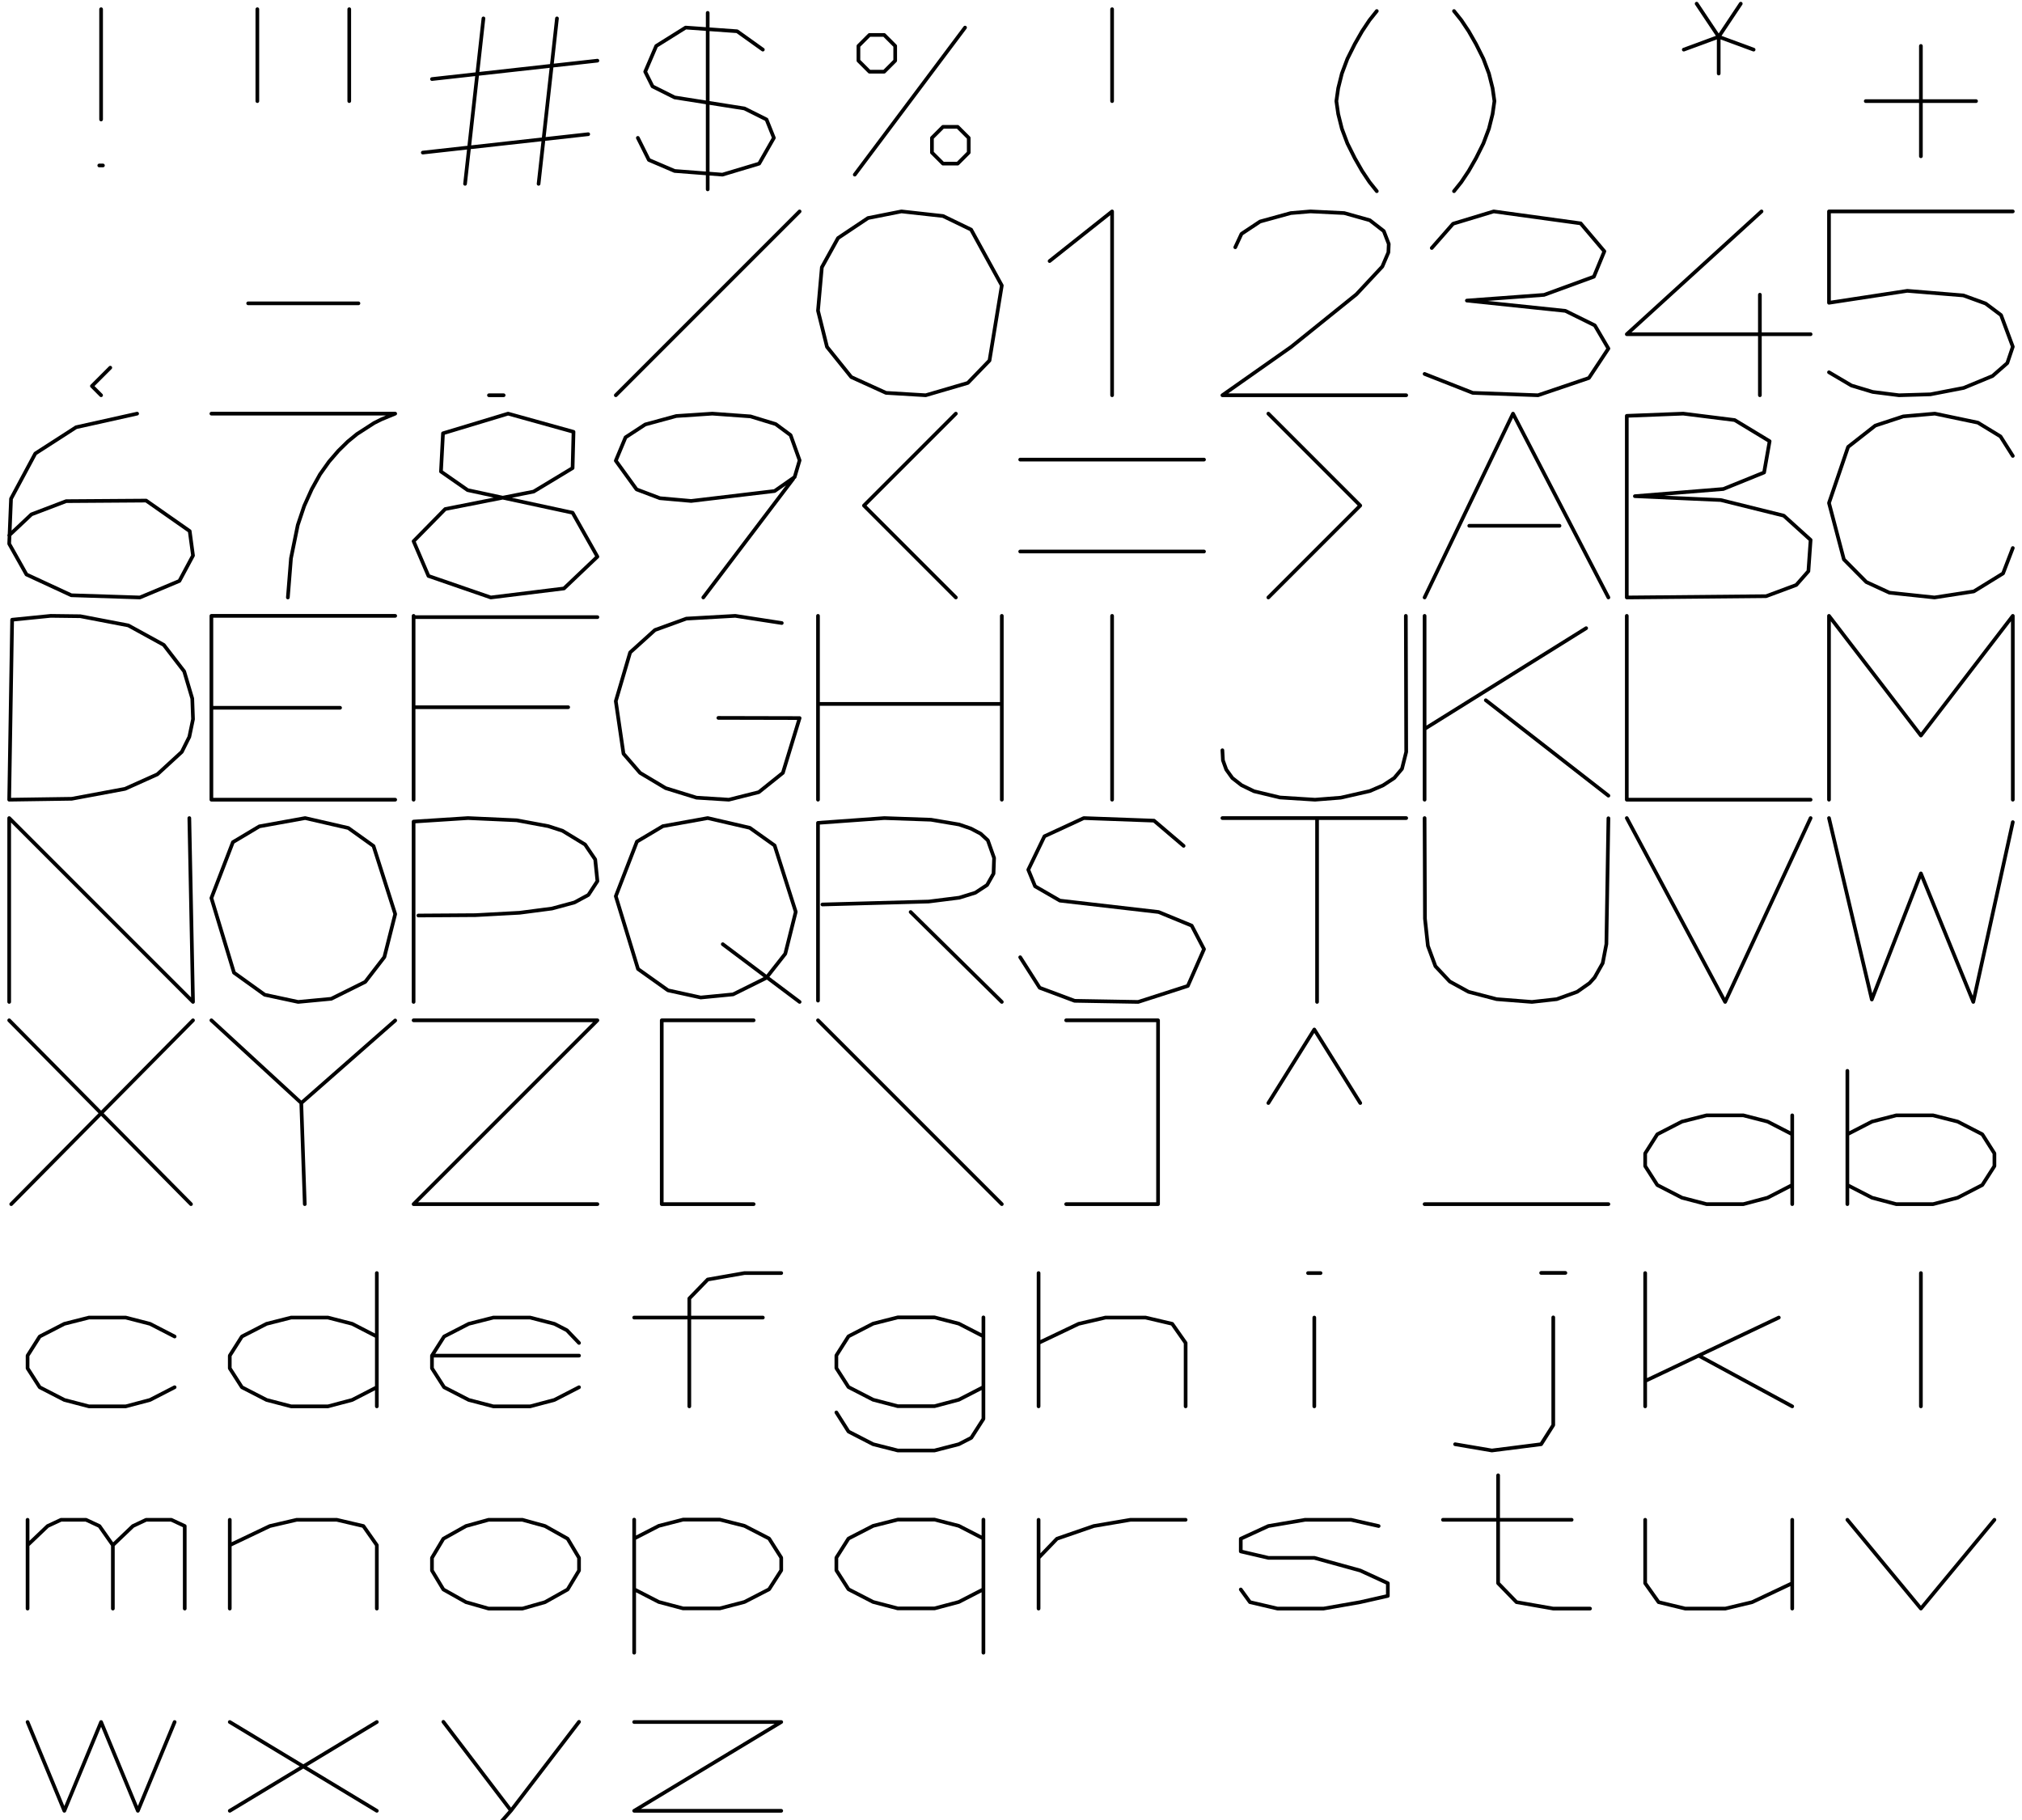
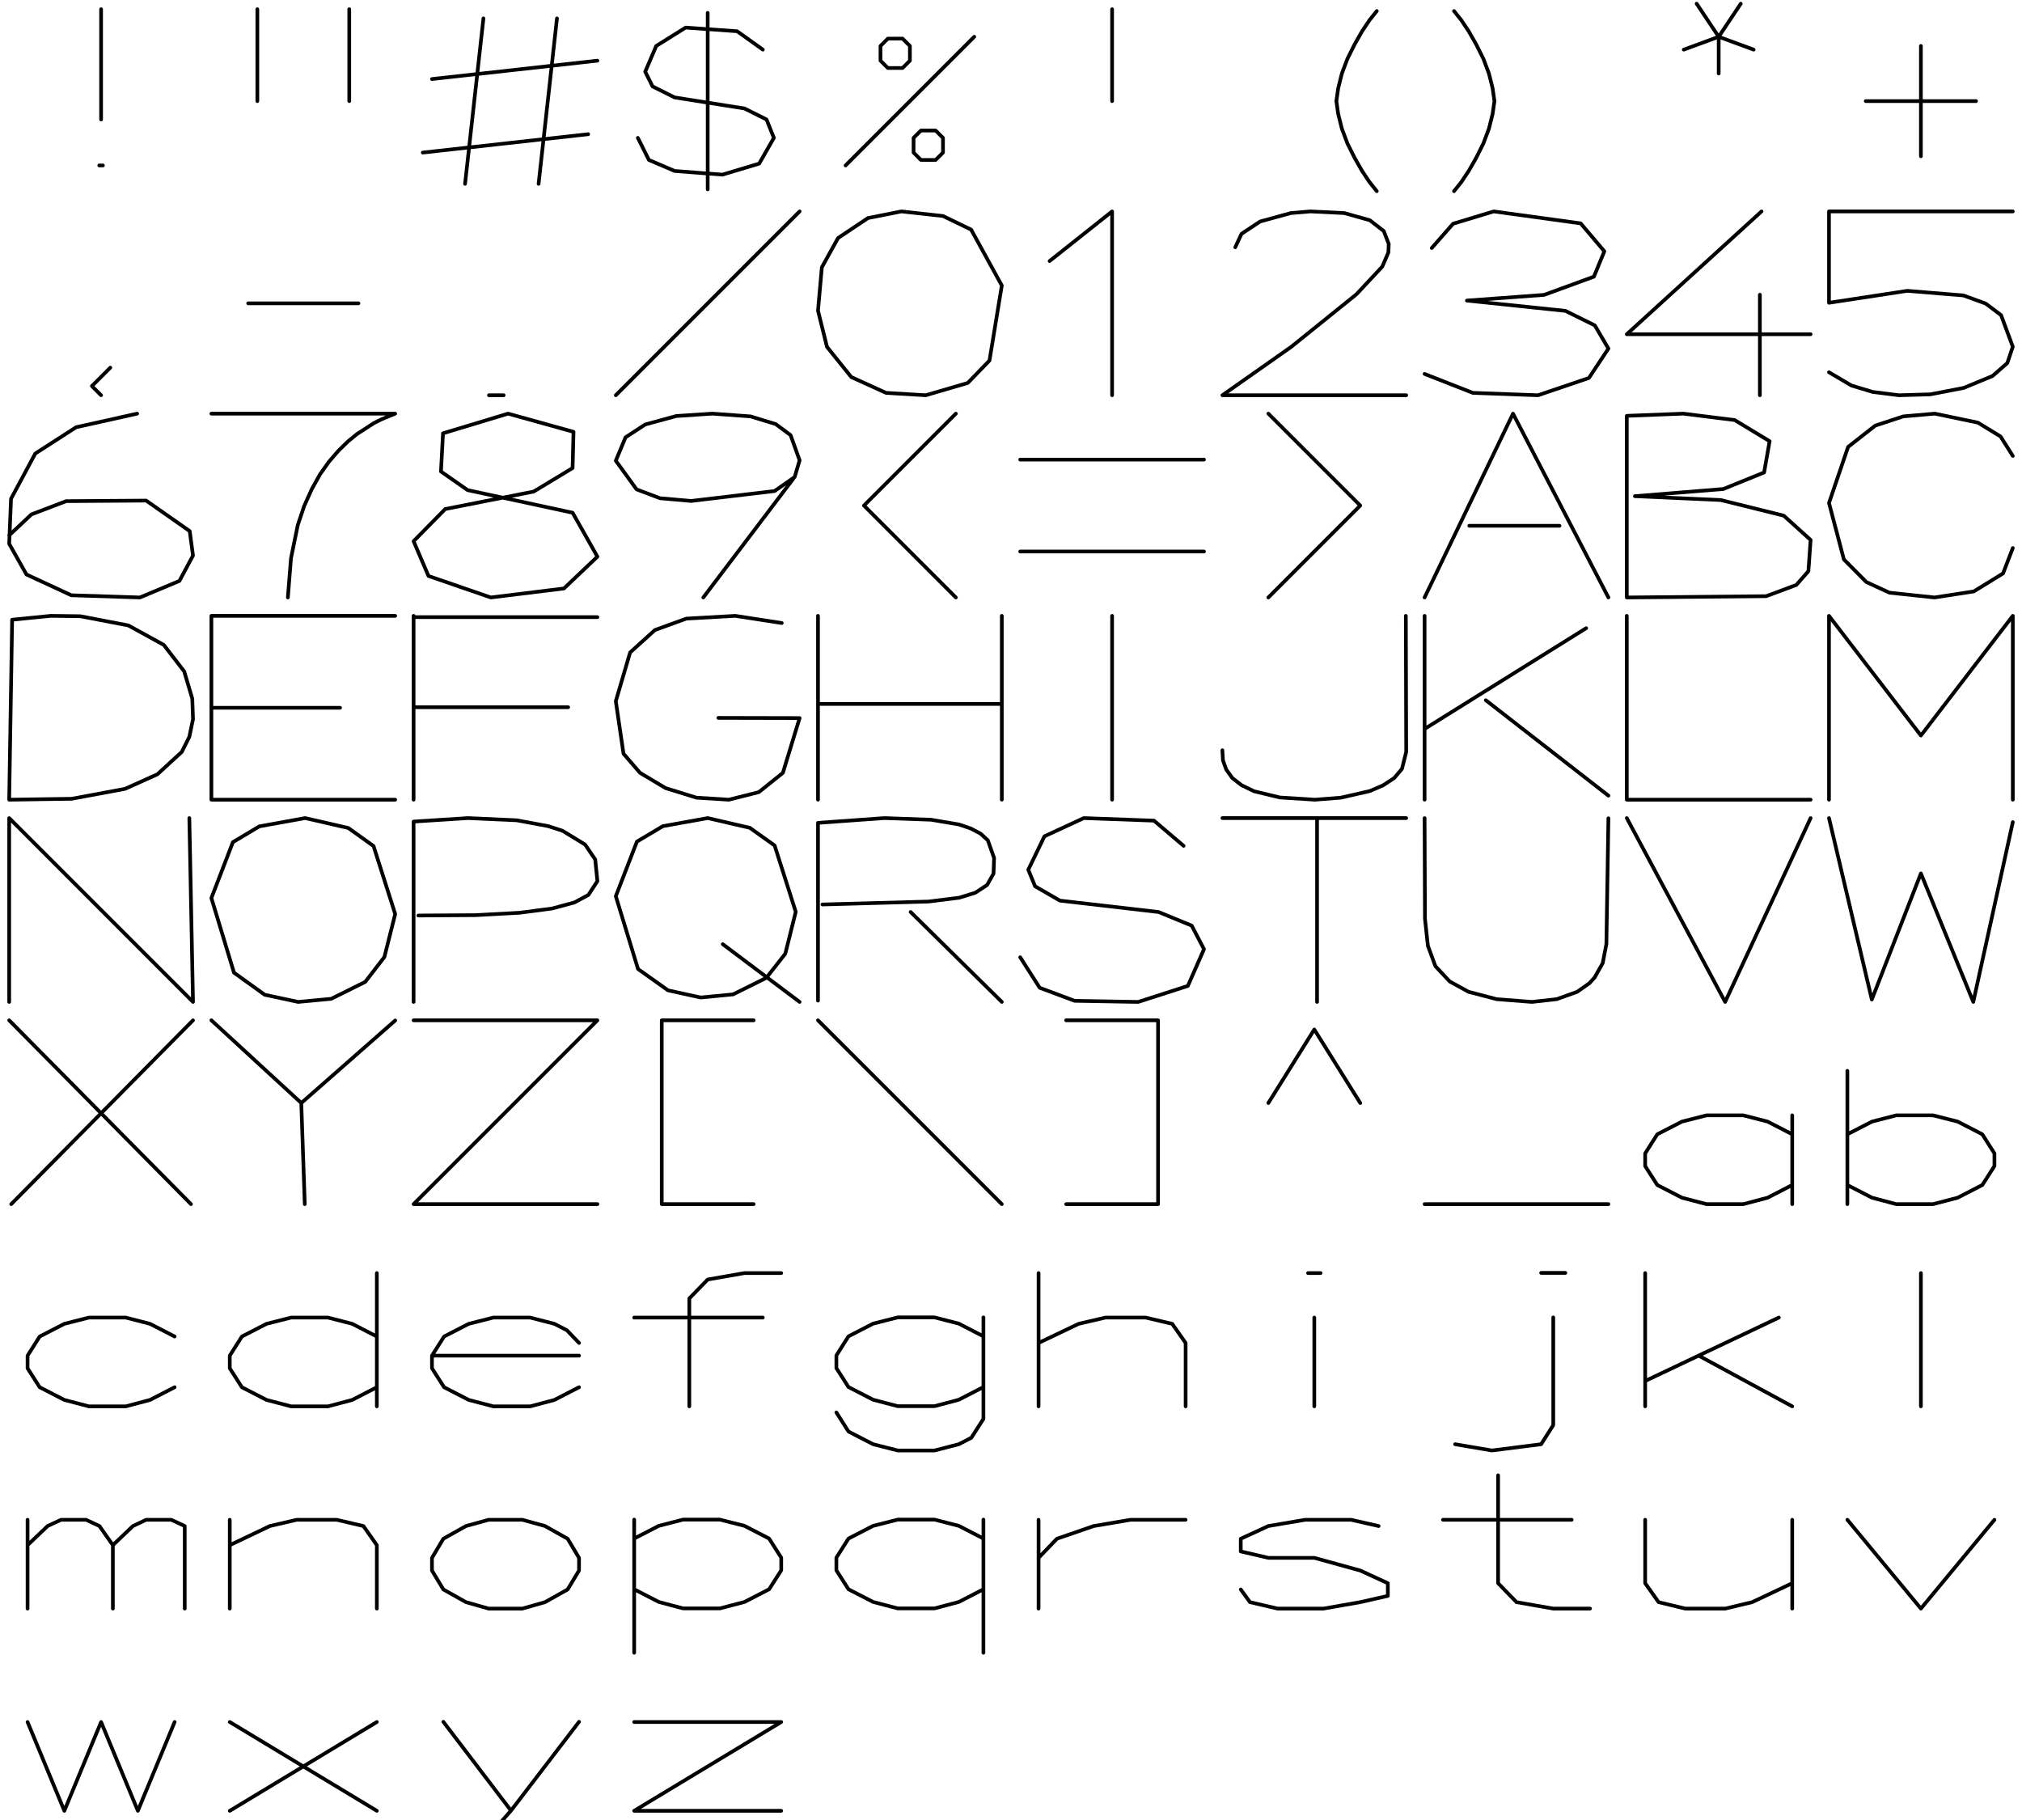
<svg xmlns="http://www.w3.org/2000/svg" viewBox="0 0 11.000 9.900">
  <rect width="11.000" height="9.900" fill="white" />
  <path d="M0.5 0L0.5 0.6M0.49 0.85L0.51 0.85" transform="translate(0.050, 0.050)" stroke="black" stroke-width="0.02" fill="none" stroke-linecap="round" stroke-linejoin="round" />
  <path d="M 0.25 0 L 0.25 0.5 M 0.75 0 L 0.75 0.5" transform="translate(1.150, 0.050)" stroke="black" stroke-width="0.02" fill="none" stroke-linecap="round" stroke-linejoin="round" />
  <path d="M0.38 0.05L0.28 0.95M0.78 0.05L0.68 0.95M0.10 0.38L1.00 0.28M0.05 0.78L0.95 0.68" transform="translate(2.250, 0.050)" stroke="black" stroke-width="0.02" fill="none" stroke-linecap="round" stroke-linejoin="round" />
  <path d="M0.50 0.02L0.50 0.98M0.80 0.22L0.66 0.12L0.38 0.10L0.22 0.20L0.16 0.34L0.20 0.42L0.32 0.48L0.70 0.54L0.82 0.60L0.86 0.70L0.78 0.84L0.58 0.90L0.32 0.88L0.18 0.82L0.12 0.70" transform="translate(3.350, 0.050)" stroke="black" stroke-width="0.02" fill="none" stroke-linecap="round" stroke-linejoin="round" />
-   <path d="M0.20 0.90L0.80 0.10 M0.22 0.20L0.28 0.14L0.36 0.14L0.42 0.20L0.42 0.28L0.36 0.34L0.28 0.34L0.22 0.28L0.22 0.20 M0.62 0.70L0.68 0.64L0.76 0.64L0.82 0.70L0.82 0.78L0.76 0.84L0.68 0.84L0.62 0.78L0.62 0.70" transform="translate(4.450, 0.050)" stroke="black" stroke-width="0.02" fill="none" stroke-linecap="round" stroke-linejoin="round" />
+   <path d="M0.15 0.85L0.85 0.15 M0.34 0.20L0.38 0.16L0.46 0.16L0.50 0.20L0.50 0.28L0.46 0.32L0.38 0.32L0.34 0.28L0.34 0.20 M0.52 0.70L0.56 0.66L0.64 0.66L0.68 0.70L0.68 0.78L0.64 0.82L0.56 0.82L0.52 0.78L0.52 0.70" transform="translate(4.450, 0.050)" stroke="black" stroke-width="0.02" fill="none" stroke-linecap="round" stroke-linejoin="round" />
  <path d="M 0.5 0 L 0.5 0.5" transform="translate(5.550, 0.050)" stroke="black" stroke-width="0.02" fill="none" stroke-linecap="round" stroke-linejoin="round" />
  <path d="M0.84 0.01L0.80 0.06L0.76 0.12L0.72 0.19L0.68 0.27L0.65 0.35L0.63 0.43L0.62 0.50L0.63 0.57L0.65 0.65L0.68 0.73L0.72 0.81L0.76 0.88L0.80 0.94L0.84 0.99" transform="translate(6.650, 0.050)" stroke="black" stroke-width="0.02" fill="none" stroke-linecap="round" stroke-linejoin="round" />
  <path d="M0.16 0.01L0.20 0.06L0.24 0.12L0.28 0.19L0.32 0.27L0.35 0.35L0.37 0.43L0.38 0.50L0.37 0.57L0.35 0.65L0.32 0.73L0.28 0.81L0.24 0.88L0.20 0.94L0.16 0.99" transform="translate(7.750, 0.050)" stroke="black" stroke-width="0.02" fill="none" stroke-linecap="round" stroke-linejoin="round" />
  <path d="M0.5 0.15L0.5 0.35M0.5 0.15L0.69 0.22M0.5 0.15L0.62 -0.03M0.5 0.15L0.38 -0.03M0.5 0.15L0.31 0.22" transform="translate(8.850, 0.050)" stroke="black" stroke-width="0.02" fill="none" stroke-linecap="round" stroke-linejoin="round" />
  <path d="M0.2 0.5L0.8 0.5M0.5 0.2L0.5 0.8" transform="translate(9.950, 0.050)" stroke="black" stroke-width="0.02" fill="none" stroke-linecap="round" stroke-linejoin="round" />
  <path d="M0.55 0.85L0.45 0.95L0.5 1" transform="translate(0.050, 1.150)" stroke="black" stroke-width="0.02" fill="none" stroke-linecap="round" stroke-linejoin="round" />
  <path d="M0.2 0.5L0.8 0.5" transform="translate(1.150, 1.150)" stroke="black" stroke-width="0.02" fill="none" stroke-linecap="round" stroke-linejoin="round" />
  <path d="M 0.49 1 L 0.41 1" transform="translate(2.250, 1.150)" stroke="black" stroke-width="0.02" fill="none" stroke-linecap="round" stroke-linejoin="round" />
  <path d="M0 1L1 0" transform="translate(3.350, 1.150)" stroke="black" stroke-width="0.02" fill="none" stroke-linecap="round" stroke-linejoin="round" />
  <path d="M0.454 0L0.272 0.036L0.109 0.145L0.021 0.304L0 0.54L0.049 0.737L0.181 0.901L0.37 0.987L0.586 1L0.815 0.933L0.933 0.811L1 0.403L0.833 0.099L0.68 0.025L0.454 0" transform="translate(4.450, 1.150)" stroke="black" stroke-width="0.02" fill="none" stroke-linecap="round" stroke-linejoin="round" />
  <path d="M 0.16 0.27 L 0.5 0 L 0.5 1" transform="translate(5.550, 1.150)" stroke="black" stroke-width="0.02" fill="none" stroke-linecap="round" stroke-linejoin="round" />
  <path d="M0.07 0.195L0.104 0.122L0.205 0.055L0.372 0.009L0.479 0L0.663 0.009L0.802 0.048L0.878 0.107L0.905 0.177L0.903 0.223L0.87 0.3L0.729 0.451L0.374 0.737L0 1L1 1" transform="translate(6.650, 1.150)" stroke="black" stroke-width="0.02" fill="none" stroke-linecap="round" stroke-linejoin="round" />
  <path d="M0.039 0.199L0.155 0.067L0.376 0L0.849 0.065L0.978 0.217L0.921 0.355L0.65 0.454L0.23 0.485L0.766 0.541L0.926 0.62L1 0.746L0.894 0.906L0.617 1L0.262 0.987L0 0.884" transform="translate(7.750, 1.150)" stroke="black" stroke-width="0.02" fill="none" stroke-linecap="round" stroke-linejoin="round" />
  <path d="M0.733 0L0 0.668L1 0.668M0.724 0.453L0.724 1" transform="translate(8.850, 1.150)" stroke="black" stroke-width="0.02" fill="none" stroke-linecap="round" stroke-linejoin="round" />
  <path d="M 0 0 L 0 0.497 L 0.426 0.432 L 0.731 0.457 L 0.852 0.501 L 0.936 0.564 L 1 0.736 L 0.97 0.825 L 0.89 0.895 L 0.733 0.96 L 0.552 0.995 L 0.381 1 L 0.238 0.982 L 0.122 0.947 L 0 0.875 M 0 0 L 1 0" transform="translate(9.950, 1.150)" stroke="black" stroke-width="0.02" fill="none" stroke-linecap="round" stroke-linejoin="round" />
  <path d="M0.696 0L0.364 0.074L0.142 0.217L0.01 0.463L0 0.708L0.094 0.875L0.338 0.988L0.711 1L0.926 0.91L1 0.772L0.982 0.639L0.745 0.473L0.31 0.476L0.121 0.548L0 0.662" transform="translate(0.050, 2.250)" stroke="black" stroke-width="0.02" fill="none" stroke-linecap="round" stroke-linejoin="round" />
  <path d="M0 0L1 0L0.925 0.031L0.885 0.051L0.792 0.111L0.742 0.152L0.691 0.202L0.64 0.261L0.591 0.33L0.546 0.411L0.505 0.502L0.47 0.606L0.433 0.787L0.416 1" transform="translate(1.150, 2.250)" stroke="black" stroke-width="0.02" fill="none" stroke-linecap="round" stroke-linejoin="round" />
  <path d="M0.514 0L0.16 0.107L0.149 0.315L0.294 0.416L0.865 0.539L1 0.778L0.818 0.951L0.42 1L0.081 0.883L0 0.694L0.172 0.519L0.653 0.424L0.865 0.296L0.87 0.099L0.514 0" transform="translate(2.250, 2.250)" stroke="black" stroke-width="0.02" fill="none" stroke-linecap="round" stroke-linejoin="round" />
  <path d="M1 0.254L0.951 0.117L0.87 0.057L0.733 0.015L0.525 0L0.329 0.013L0.16 0.059L0.053 0.129L0 0.256L0.113 0.412L0.24 0.46L0.41 0.475L0.864 0.421L0.973 0.345L1 0.254M0.965 0.355L0.476 1" transform="translate(3.350, 2.250)" stroke="black" stroke-width="0.02" fill="none" stroke-linecap="round" stroke-linejoin="round" />
  <path d="M0.75 0L0.25 0.5L0.25 0.5L0.75 1" transform="translate(4.450, 2.250)" stroke="black" stroke-width="0.02" fill="none" stroke-linecap="round" stroke-linejoin="round" />
  <path d="M0 0.25L1 0.25M0 0.75L1 0.75" transform="translate(5.550, 2.250)" stroke="black" stroke-width="0.02" fill="none" stroke-linecap="round" stroke-linejoin="round" />
  <path d="M0.25 0L0.75 0.5L0.75 0.5L0.25 1" transform="translate(6.650, 2.250)" stroke="black" stroke-width="0.02" fill="none" stroke-linecap="round" stroke-linejoin="round" />
  <path d="M0 1L0.481 0L1 1M0.243 0.61L0.734 0.61" transform="translate(7.750, 2.250)" stroke="black" stroke-width="0.02" fill="none" stroke-linecap="round" stroke-linejoin="round" />
  <path d="M0 1L0 0.012L0.307 0L0.587 0.035L0.777 0.15L0.747 0.32L0.525 0.41L0.044 0.449L0.511 0.47L0.854 0.555L1 0.687L0.988 0.857L0.922 0.932L0.758 0.993L0 1" transform="translate(8.850, 2.250)" stroke="black" stroke-width="0.02" fill="none" stroke-linecap="round" stroke-linejoin="round" />
  <path d="M1 0.23L0.933 0.124L0.81 0.049L0.576 0L0.404 0.015L0.252 0.065L0.104 0.181L0 0.486L0.081 0.793L0.203 0.916L0.329 0.974L0.574 1L0.788 0.967L0.947 0.869L1 0.731" transform="translate(9.950, 2.250)" stroke="black" stroke-width="0.02" fill="none" stroke-linecap="round" stroke-linejoin="round" />
  <path d="M0 1L0.016 0.021L0.226 0L0.387 0.002L0.648 0.052L0.841 0.158L0.952 0.302L0.996 0.45L1 0.562L0.98 0.658L0.939 0.74L0.806 0.862L0.63 0.941L0.34 0.995L0 1" transform="translate(0.050, 3.350)" stroke="black" stroke-width="0.02" fill="none" stroke-linecap="round" stroke-linejoin="round" />
  <path d="M0 0L0 1M0 0L1 0M0 0.5L0.7 0.5M0 1L1 1" transform="translate(1.150, 3.350)" stroke="black" stroke-width="0.02" fill="none" stroke-linecap="round" stroke-linejoin="round" />
  <path d="M0 0L0 1M0.011 0.007L1 0.007M0.011 0.497L0.841 0.497" transform="translate(2.250, 3.350)" stroke="black" stroke-width="0.02" fill="none" stroke-linecap="round" stroke-linejoin="round" />
  <path d="M0.903 0.039L0.65 0L0.384 0.015L0.213 0.077L0.078 0.199L0 0.464L0.042 0.75L0.132 0.854L0.271 0.937L0.439 0.989L0.615 1L0.778 0.959L0.909 0.854L1 0.556L0.558 0.555" transform="translate(3.350, 3.350)" stroke="black" stroke-width="0.02" fill="none" stroke-linecap="round" stroke-linejoin="round" />
  <path d="M0 0L0 1M0 0.479L0.989 0.479M1 0L1 1" transform="translate(4.450, 3.350)" stroke="black" stroke-width="0.02" fill="none" stroke-linecap="round" stroke-linejoin="round" />
  <path d="M0.5 0L0.5 1" transform="translate(5.550, 3.350)" stroke="black" stroke-width="0.02" fill="none" stroke-linecap="round" stroke-linejoin="round" />
  <path d="M0.998 0L1 0.74L0.977 0.832L0.935 0.882L0.874 0.922L0.802 0.953L0.644 0.989L0.504 1L0.313 0.988L0.172 0.954L0.104 0.921L0.054 0.882L0.021 0.836L0.003 0.786L0 0.731" transform="translate(6.650, 3.350)" stroke="black" stroke-width="0.02" fill="none" stroke-linecap="round" stroke-linejoin="round" />
  <path d="M0 0L0 1M0.879 0.067L0 0.615M0.333 0.459L1 0.978" transform="translate(7.750, 3.350)" stroke="black" stroke-width="0.02" fill="none" stroke-linecap="round" stroke-linejoin="round" />
  <path d="M0 0L0 1L1 1" transform="translate(8.850, 3.350)" stroke="black" stroke-width="0.02" fill="none" stroke-linecap="round" stroke-linejoin="round" />
  <path d="M0 1L0 0L0.5 0.651L1 0L1 1" transform="translate(9.950, 3.350)" stroke="black" stroke-width="0.02" fill="none" stroke-linecap="round" stroke-linejoin="round" />
  <path d="M0 1L0 0L1 1L0.98 0" transform="translate(0.050, 4.450)" stroke="black" stroke-width="0.02" fill="none" stroke-linecap="round" stroke-linejoin="round" />
  <path d="M0.472 1L0.29 0.961L0.123 0.841L0 0.435L0.117 0.131L0.261 0.045L0.51 0L0.745 0.054L0.882 0.152L1 0.522L0.941 0.756L0.837 0.891L0.652 0.983L0.472 1" transform="translate(1.150, 4.450)" stroke="black" stroke-width="0.02" fill="none" stroke-linecap="round" stroke-linejoin="round" />
  <path d="M0 1L0 0.019L0.296 0L0.561 0.012L0.733 0.044L0.81 0.069L0.933 0.144L0.988 0.225L1 0.343L0.951 0.418L0.875 0.459L0.753 0.492L0.577 0.515L0.337 0.528L0.026 0.53" transform="translate(2.250, 4.450)" stroke="black" stroke-width="0.02" fill="none" stroke-linecap="round" stroke-linejoin="round" />
  <path d="M0.462 0.976L0.284 0.937L0.121 0.821L0 0.425L0.115 0.128L0.256 0.044L0.5 0L0.729 0.053L0.864 0.149L0.979 0.51L0.922 0.738L0.819 0.869L0.638 0.959L0.462 0.976M0.582 0.686L1 1" transform="translate(3.350, 4.450)" stroke="black" stroke-width="0.02" fill="none" stroke-linecap="round" stroke-linejoin="round" />
  <path d="M0 0.993L0 0.026L0.361 0L0.615 0.009L0.768 0.035L0.832 0.057L0.885 0.085L0.924 0.121L0.958 0.217L0.955 0.302L0.92 0.364L0.856 0.406L0.769 0.433L0.602 0.454L0.024 0.47M0.504 0.511L1 1" transform="translate(4.450, 4.450)" stroke="black" stroke-width="0.02" fill="none" stroke-linecap="round" stroke-linejoin="round" />
  <path d="M0.889 0.151L0.728 0.014L0.346 0L0.132 0.099L0.044 0.281L0.081 0.371L0.216 0.449L0.753 0.511L0.933 0.585L1 0.713L0.912 0.913L0.642 1L0.296 0.994L0.106 0.923L0 0.757" transform="translate(5.550, 4.450)" stroke="black" stroke-width="0.02" fill="none" stroke-linecap="round" stroke-linejoin="round" />
  <path d="M0 0L1 0M0.515 0L0.515 1" transform="translate(6.650, 4.450)" stroke="black" stroke-width="0.02" fill="none" stroke-linecap="round" stroke-linejoin="round" />
  <path d="M0 0L0.002 0.547L0.018 0.695L0.059 0.806L0.137 0.889L0.239 0.945L0.392 0.985L0.584 1L0.719 0.985L0.83 0.945L0.897 0.898L0.925 0.867L0.969 0.789L0.989 0.685L1 0.001" transform="translate(7.750, 4.450)" stroke="black" stroke-width="0.02" fill="none" stroke-linecap="round" stroke-linejoin="round" />
  <path d="M0 0L0.535 1L1 0" transform="translate(8.850, 4.450)" stroke="black" stroke-width="0.02" fill="none" stroke-linecap="round" stroke-linejoin="round" />
  <path d="M0 0L0.233 0.987L0.5 0.301L0.785 1L1 0.022" transform="translate(9.950, 4.450)" stroke="black" stroke-width="0.02" fill="none" stroke-linecap="round" stroke-linejoin="round" />
  <path d="M0 0L0.989 1M1 0L0.011 1" transform="translate(0.050, 5.550)" stroke="black" stroke-width="0.02" fill="none" stroke-linecap="round" stroke-linejoin="round" />
  <path d="M0 0L0.486 0.447M1 0.001L0.489 0.45L0.508 1" transform="translate(1.150, 5.550)" stroke="black" stroke-width="0.02" fill="none" stroke-linecap="round" stroke-linejoin="round" />
  <path d="M0 0L1 0L0 1L1 1" transform="translate(2.250, 5.550)" stroke="black" stroke-width="0.02" fill="none" stroke-linecap="round" stroke-linejoin="round" />
  <path d="M0.75 0L0.25 0L0.25 1L0.75 1" transform="translate(3.350, 5.550)" stroke="black" stroke-width="0.02" fill="none" stroke-linecap="round" stroke-linejoin="round" />
  <path d="M0 0L1 1" transform="translate(4.450, 5.550)" stroke="black" stroke-width="0.02" fill="none" stroke-linecap="round" stroke-linejoin="round" />
  <path d="M0.25 0L0.75 0L0.75 1L0.25 1" transform="translate(5.550, 5.550)" stroke="black" stroke-width="0.02" fill="none" stroke-linecap="round" stroke-linejoin="round" />
  <path d="M0.25 0.45L0.5 0.05L0.75 0.45" transform="translate(6.650, 5.550)" stroke="black" stroke-width="0.02" fill="none" stroke-linecap="round" stroke-linejoin="round" />
  <path d="M0 1 L1 1" transform="translate(7.750, 5.550)" stroke="black" stroke-width="0.02" fill="none" stroke-linecap="round" stroke-linejoin="round" />
  <path d="M0.900 0.517L0.900 1.000M0.900 0.620L0.766 0.551L0.634 0.517L0.434 0.517L0.300 0.551L0.166 0.620L0.100 0.724L0.100 0.793L0.166 0.896L0.300 0.965L0.434 1.000L0.634 1.000L0.766 0.965L0.900 0.896" transform="translate(8.850, 5.550)" stroke="black" stroke-width="0.02" fill="none" stroke-linecap="round" stroke-linejoin="round" />
  <path d="M0.100 0.275L0.100 1.000M0.100 0.620L0.234 0.551L0.366 0.517L0.566 0.517L0.700 0.551L0.834 0.620L0.900 0.724L0.900 0.793L0.834 0.896L0.700 0.965L0.566 1.000L0.366 1.000L0.234 0.965L0.100 0.896" transform="translate(9.950, 5.550)" stroke="black" stroke-width="0.02" fill="none" stroke-linecap="round" stroke-linejoin="round" />
  <path d="M0.900 0.620L0.766 0.551L0.634 0.517L0.434 0.517L0.300 0.551L0.166 0.620L0.100 0.724L0.100 0.793L0.166 0.896L0.300 0.965L0.434 1.000L0.634 1.000L0.766 0.965L0.900 0.896" transform="translate(0.050, 6.650)" stroke="black" stroke-width="0.02" fill="none" stroke-linecap="round" stroke-linejoin="round" />
  <path d="M0.900 0.275L0.900 1.000M0.900 0.620L0.766 0.551L0.634 0.517L0.434 0.517L0.300 0.551L0.166 0.620L0.100 0.724L0.100 0.793L0.166 0.896L0.300 0.965L0.434 1.000L0.634 1.000L0.766 0.965L0.900 0.896" transform="translate(1.150, 6.650)" stroke="black" stroke-width="0.02" fill="none" stroke-linecap="round" stroke-linejoin="round" />
  <path d="M0.100 0.724L0.900 0.724M0.900 0.655L0.834 0.586L0.766 0.551L0.634 0.517L0.434 0.517L0.300 0.551L0.166 0.620L0.100 0.724L0.100 0.793L0.166 0.896L0.300 0.965L0.434 1.000L0.634 1.000L0.766 0.965L0.900 0.896" transform="translate(2.250, 6.650)" stroke="black" stroke-width="0.02" fill="none" stroke-linecap="round" stroke-linejoin="round" />
  <path d="M0.900 0.275L0.700 0.275L0.500 0.310L0.400 0.413L0.400 1.000M0.100 0.517L0.800 0.517" transform="translate(3.350, 6.650)" stroke="black" stroke-width="0.02" fill="none" stroke-linecap="round" stroke-linejoin="round" />
  <path d="M0.900 0.516L0.900 1.068L0.834 1.171L0.766 1.206L0.634 1.240L0.434 1.240L0.300 1.206L0.166 1.137L0.100 1.033M0.900 0.619L0.766 0.550L0.634 0.516L0.434 0.516L0.300 0.550L0.166 0.619L0.100 0.723L0.100 0.792L0.166 0.895L0.300 0.964L0.434 0.999L0.634 0.999L0.766 0.964L0.900 0.895" transform="translate(4.450, 6.650)" stroke="black" stroke-width="0.02" fill="none" stroke-linecap="round" stroke-linejoin="round" />
  <path d="M0.100 0.275L0.100 1.000M0.100 0.655L0.318 0.551L0.464 0.517L0.682 0.517L0.827 0.551L0.900 0.655L0.900 1.000" transform="translate(5.550, 6.650)" stroke="black" stroke-width="0.02" fill="none" stroke-linecap="round" stroke-linejoin="round" />
  <path d="M0.466 0.275L0.534 0.275M0.500 0.517L0.500 1.000" transform="translate(6.650, 6.650)" stroke="black" stroke-width="0.02" fill="none" stroke-linecap="round" stroke-linejoin="round" />
  <path d="M0.634 0.274L0.766 0.274M0.700 0.516L0.700 1.102L0.634 1.206L0.366 1.240L0.166 1.206" transform="translate(7.750, 6.650)" stroke="black" stroke-width="0.02" fill="none" stroke-linecap="round" stroke-linejoin="round" />
  <path d="M0.100 0.275L0.100 1.000M0.827 0.517L0.100 0.862M0.391 0.724L0.900 1.000" transform="translate(8.850, 6.650)" stroke="black" stroke-width="0.02" fill="none" stroke-linecap="round" stroke-linejoin="round" />
  <path d="M0.5 0.275L0.5 1.000" transform="translate(9.950, 6.650)" stroke="black" stroke-width="0.02" fill="none" stroke-linecap="round" stroke-linejoin="round" />
  <path d="M0.100 0.517L0.100 1.000M0.100 0.655L0.209 0.551L0.282 0.517L0.418 0.517L0.491 0.551L0.564 0.655L0.564 1.000M0.564 0.655L0.673 0.551L0.745 0.517L0.882 0.517L0.955 0.551L0.955 1.000" transform="translate(0.050, 7.750)" stroke="black" stroke-width="0.02" fill="none" stroke-linecap="round" stroke-linejoin="round" />
  <path d="M0.100 0.517L0.100 1.000M0.100 0.655L0.318 0.551L0.464 0.517L0.682 0.517L0.827 0.551L0.900 0.655L0.900 1.000" transform="translate(1.150, 7.750)" stroke="black" stroke-width="0.02" fill="none" stroke-linecap="round" stroke-linejoin="round" />
  <path d="M0.408 0.517L0.285 0.551L0.162 0.620L0.100 0.724L0.100 0.793L0.162 0.896L0.285 0.965L0.408 1.000L0.592 1.000L0.715 0.965L0.838 0.896L0.900 0.793L0.900 0.724L0.838 0.620L0.715 0.551L0.592 0.517L0.408 0.517" transform="translate(2.250, 7.750)" stroke="black" stroke-width="0.02" fill="none" stroke-linecap="round" stroke-linejoin="round" />
  <path d="M0.100 0.516L0.100 1.240M0.100 0.619L0.234 0.550L0.366 0.516L0.566 0.516L0.700 0.550L0.834 0.619L0.900 0.723L0.900 0.792L0.834 0.895L0.700 0.964L0.566 0.999L0.366 0.999L0.234 0.964L0.100 0.895" transform="translate(3.350, 7.750)" stroke="black" stroke-width="0.02" fill="none" stroke-linecap="round" stroke-linejoin="round" />
  <path d="M0.900 0.516L0.900 1.240M0.900 0.619L0.766 0.550L0.634 0.516L0.434 0.516L0.300 0.550L0.166 0.619L0.100 0.723L0.100 0.792L0.166 0.895L0.300 0.964L0.434 0.999L0.634 0.999L0.766 0.964L0.900 0.895" transform="translate(4.450, 7.750)" stroke="black" stroke-width="0.02" fill="none" stroke-linecap="round" stroke-linejoin="round" />
  <path d="M0.100 0.517L0.100 1.000M0.100 0.724L0.200 0.620L0.400 0.551L0.600 0.517L0.900 0.517" transform="translate(5.550, 7.750)" stroke="black" stroke-width="0.02" fill="none" stroke-linecap="round" stroke-linejoin="round" />
  <path d="M0.850 0.551L0.700 0.517L0.450 0.517L0.250 0.551L0.100 0.620L0.100 0.689L0.250 0.724L0.500 0.724L0.750 0.793L0.900 0.862L0.900 0.931L0.750 0.965L0.550 1.000L0.300 1.000L0.150 0.965L0.100 0.896" transform="translate(6.650, 7.750)" stroke="black" stroke-width="0.02" fill="none" stroke-linecap="round" stroke-linejoin="round" />
  <path d="M0.400 0.275L0.400 0.862L0.500 0.965L0.700 1.000L0.900 1.000M0.100 0.517L0.800 0.517" transform="translate(7.750, 7.750)" stroke="black" stroke-width="0.02" fill="none" stroke-linecap="round" stroke-linejoin="round" />
  <path d="M0.100 0.517L0.100 0.862L0.173 0.965L0.318 1.000L0.536 1.000L0.682 0.965L0.900 0.862M0.900 0.517L0.900 1.000" transform="translate(8.850, 7.750)" stroke="black" stroke-width="0.02" fill="none" stroke-linecap="round" stroke-linejoin="round" />
  <path d="M0.100 0.517L0.500 1.000M0.900 0.517L0.500 1.000" transform="translate(9.950, 7.750)" stroke="black" stroke-width="0.02" fill="none" stroke-linecap="round" stroke-linejoin="round" />
  <path d="M0.100 0.517L0.300 1.000M0.500 0.517L0.300 1.000M0.500 0.517L0.700 1.000M0.900 0.517L0.700 1.000" transform="translate(0.050, 8.850)" stroke="black" stroke-width="0.02" fill="none" stroke-linecap="round" stroke-linejoin="round" />
  <path d="M0.100 0.517L0.900 1.000M0.900 0.517L0.100 1.000" transform="translate(1.150, 8.850)" stroke="black" stroke-width="0.02" fill="none" stroke-linecap="round" stroke-linejoin="round" />
  <path d="M0.162 0.516L0.530 0.999M0.900 0.516L0.530 0.999L0.408 1.137L0.285 1.206L0.162 1.240L0.100 1.240" transform="translate(2.250, 8.850)" stroke="black" stroke-width="0.02" fill="none" stroke-linecap="round" stroke-linejoin="round" />
  <path d="M0.900 0.517L0.100 1.000M0.100 0.517L0.900 0.517M0.100 1.000L0.900 1.000" transform="translate(3.350, 8.850)" stroke="black" stroke-width="0.02" fill="none" stroke-linecap="round" stroke-linejoin="round" />
</svg>
